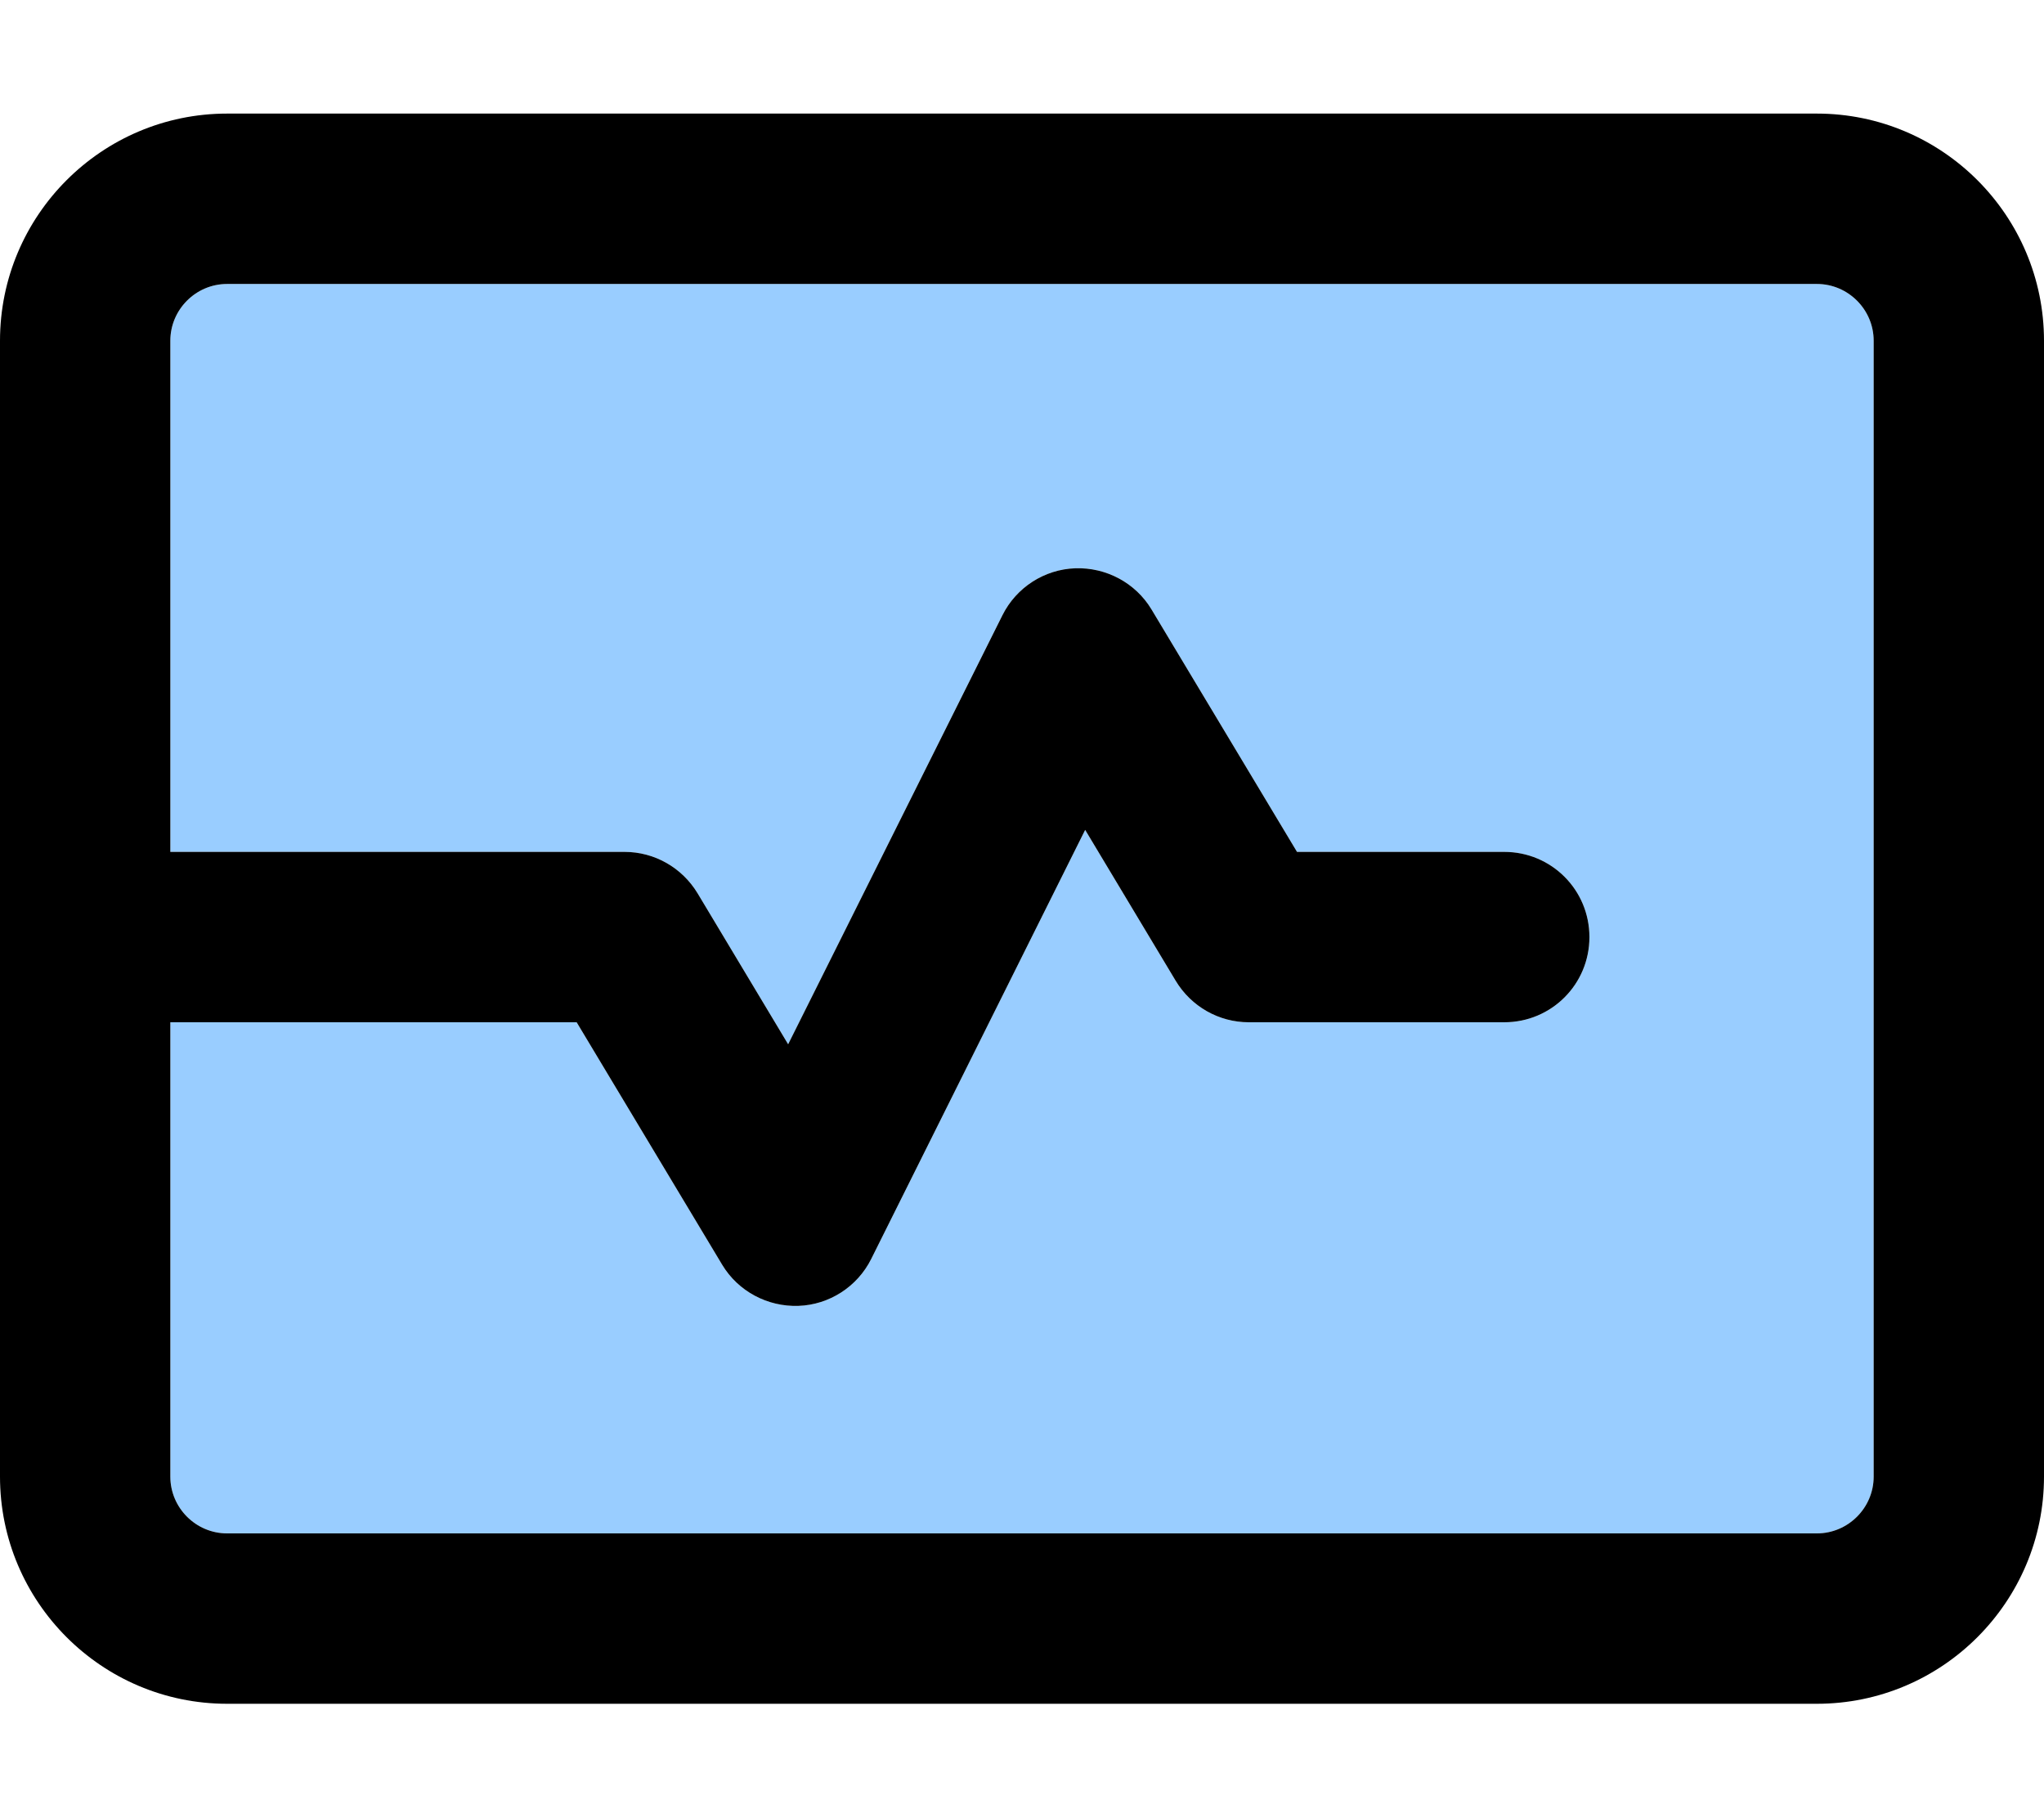
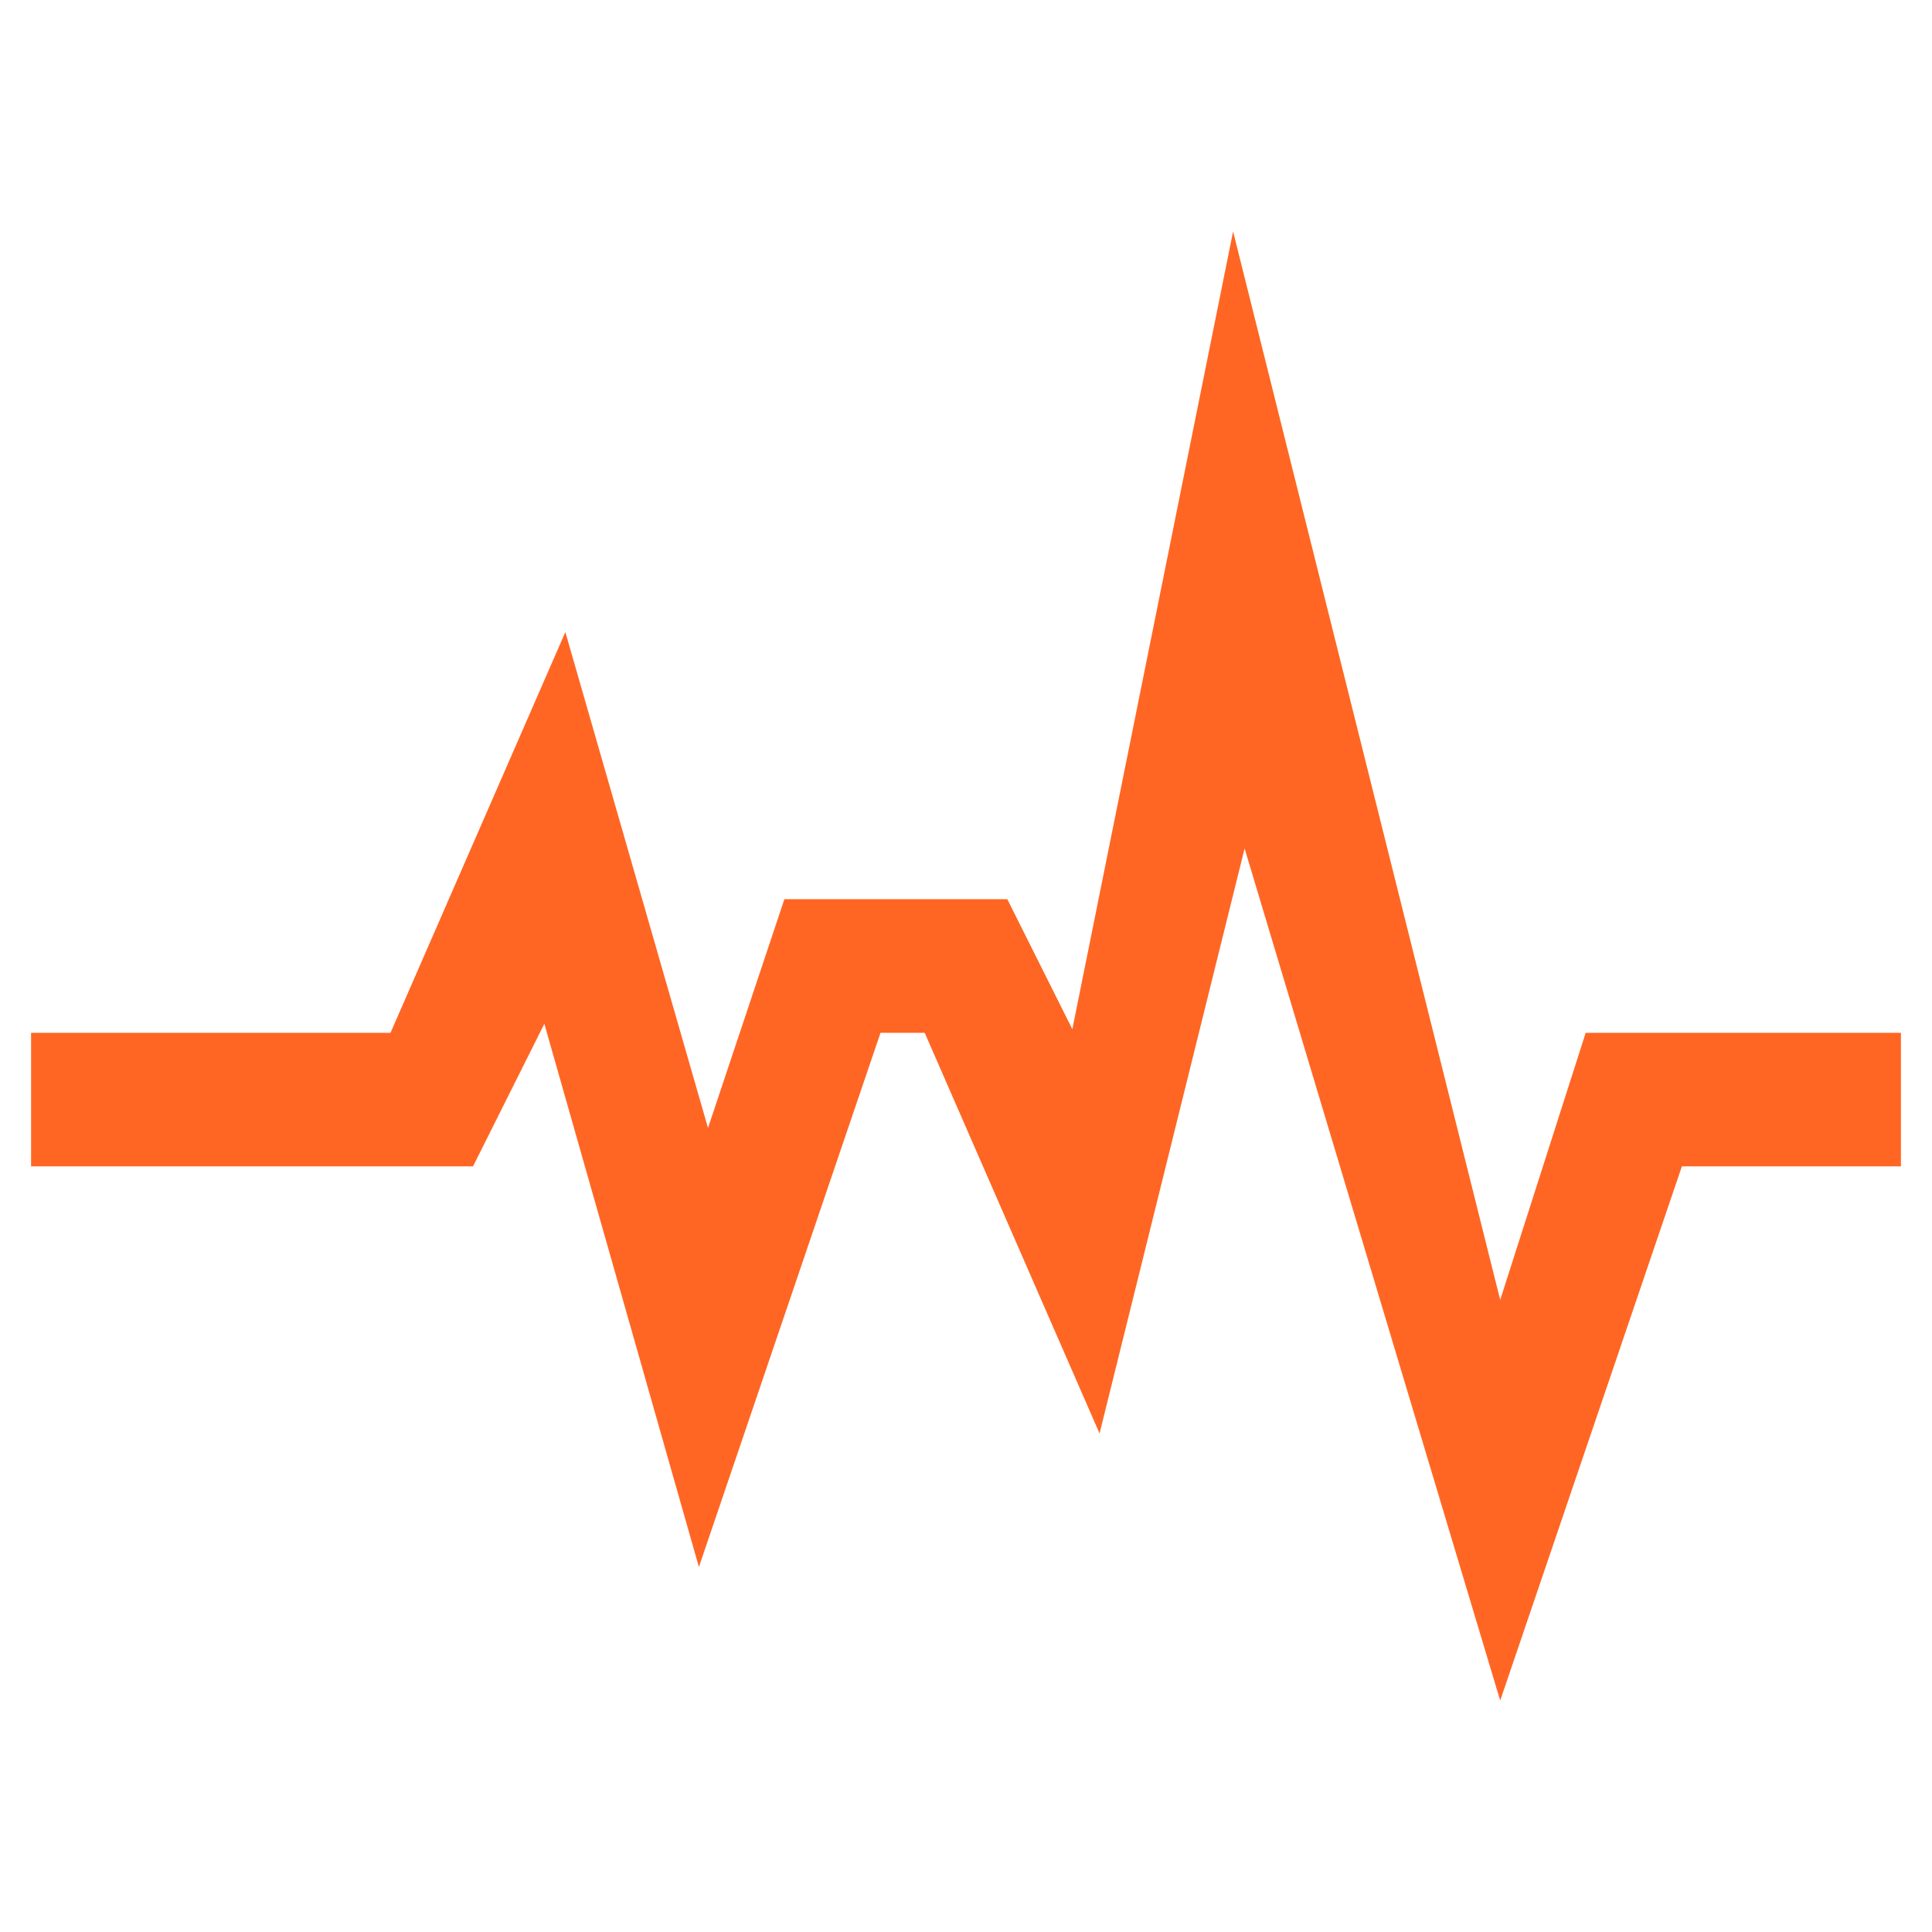
- <svg xmlns="http://www.w3.org/2000/svg" viewBox="0 0 576 512">
-   <path class="fa-secondary" opacity=".4" fill="#0083FF" d="M48 96l0 144 128 0c8.4 0 16.2 4.4 20.6 11.7l25.5 42.5 60.4-120.9c3.9-7.8 11.8-12.9 20.5-13.2s17 4.1 21.5 11.6l41 68.3 58.4 0c13.3 0 24 10.7 24 24s-10.7 24-24 24l-72 0c-8.4 0-16.2-4.4-20.6-11.7l-25.5-42.5L245.5 354.7c-3.9 7.8-11.8 12.9-20.5 13.2s-17-4.1-21.5-11.6l-41-68.3L48 288l0 128c0 8.8 7.2 16 16 16l448 0c8.8 0 16-7.2 16-16l0-320c0-8.8-7.2-16-16-16L64 80c-8.8 0-16 7.2-16 16z" />
-   <path class="fa-primary" d="M64 80c-8.8 0-16 7.2-16 16l0 144 128 0c8.4 0 16.2 4.4 20.6 11.7l25.5 42.5 60.4-120.9c3.9-7.8 11.8-12.9 20.5-13.2s17 4.1 21.5 11.6l41 68.3 58.4 0c13.3 0 24 10.7 24 24s-10.7 24-24 24l-72 0c-8.4 0-16.2-4.4-20.6-11.7l-25.5-42.5L245.5 354.7c-3.9 7.8-11.8 12.9-20.5 13.2s-17-4.1-21.5-11.6l-41-68.3L48 288l0 128c0 8.8 7.2 16 16 16l448 0c8.8 0 16-7.2 16-16l0-320c0-8.8-7.2-16-16-16L64 80zM0 96C0 60.7 28.7 32 64 32l448 0c35.3 0 64 28.7 64 64l0 320c0 35.3-28.7 64-64 64L64 480c-35.3 0-64-28.7-64-64L0 96z" />
+ <svg xmlns="http://www.w3.org/2000/svg" height="24" viewBox="0 0 24 24" width="24">
+   <path d="m0 0h24v24h-24z" fill="none" />
+   <path d="m18.636 21.125-3.175-10.585-1.802 7.267-2.172-4.977h-.549l-2.256 6.636-1.92-6.748-.886 1.771h-5.49v-1.659h4.465l2.172-4.978 1.772 6.16.949-2.842h2.769l.808 1.615 1.997-9.91 3.318 13.273 1.062-3.318h3.916v1.659h-2.721z" fill="#ff6624" />
</svg>
